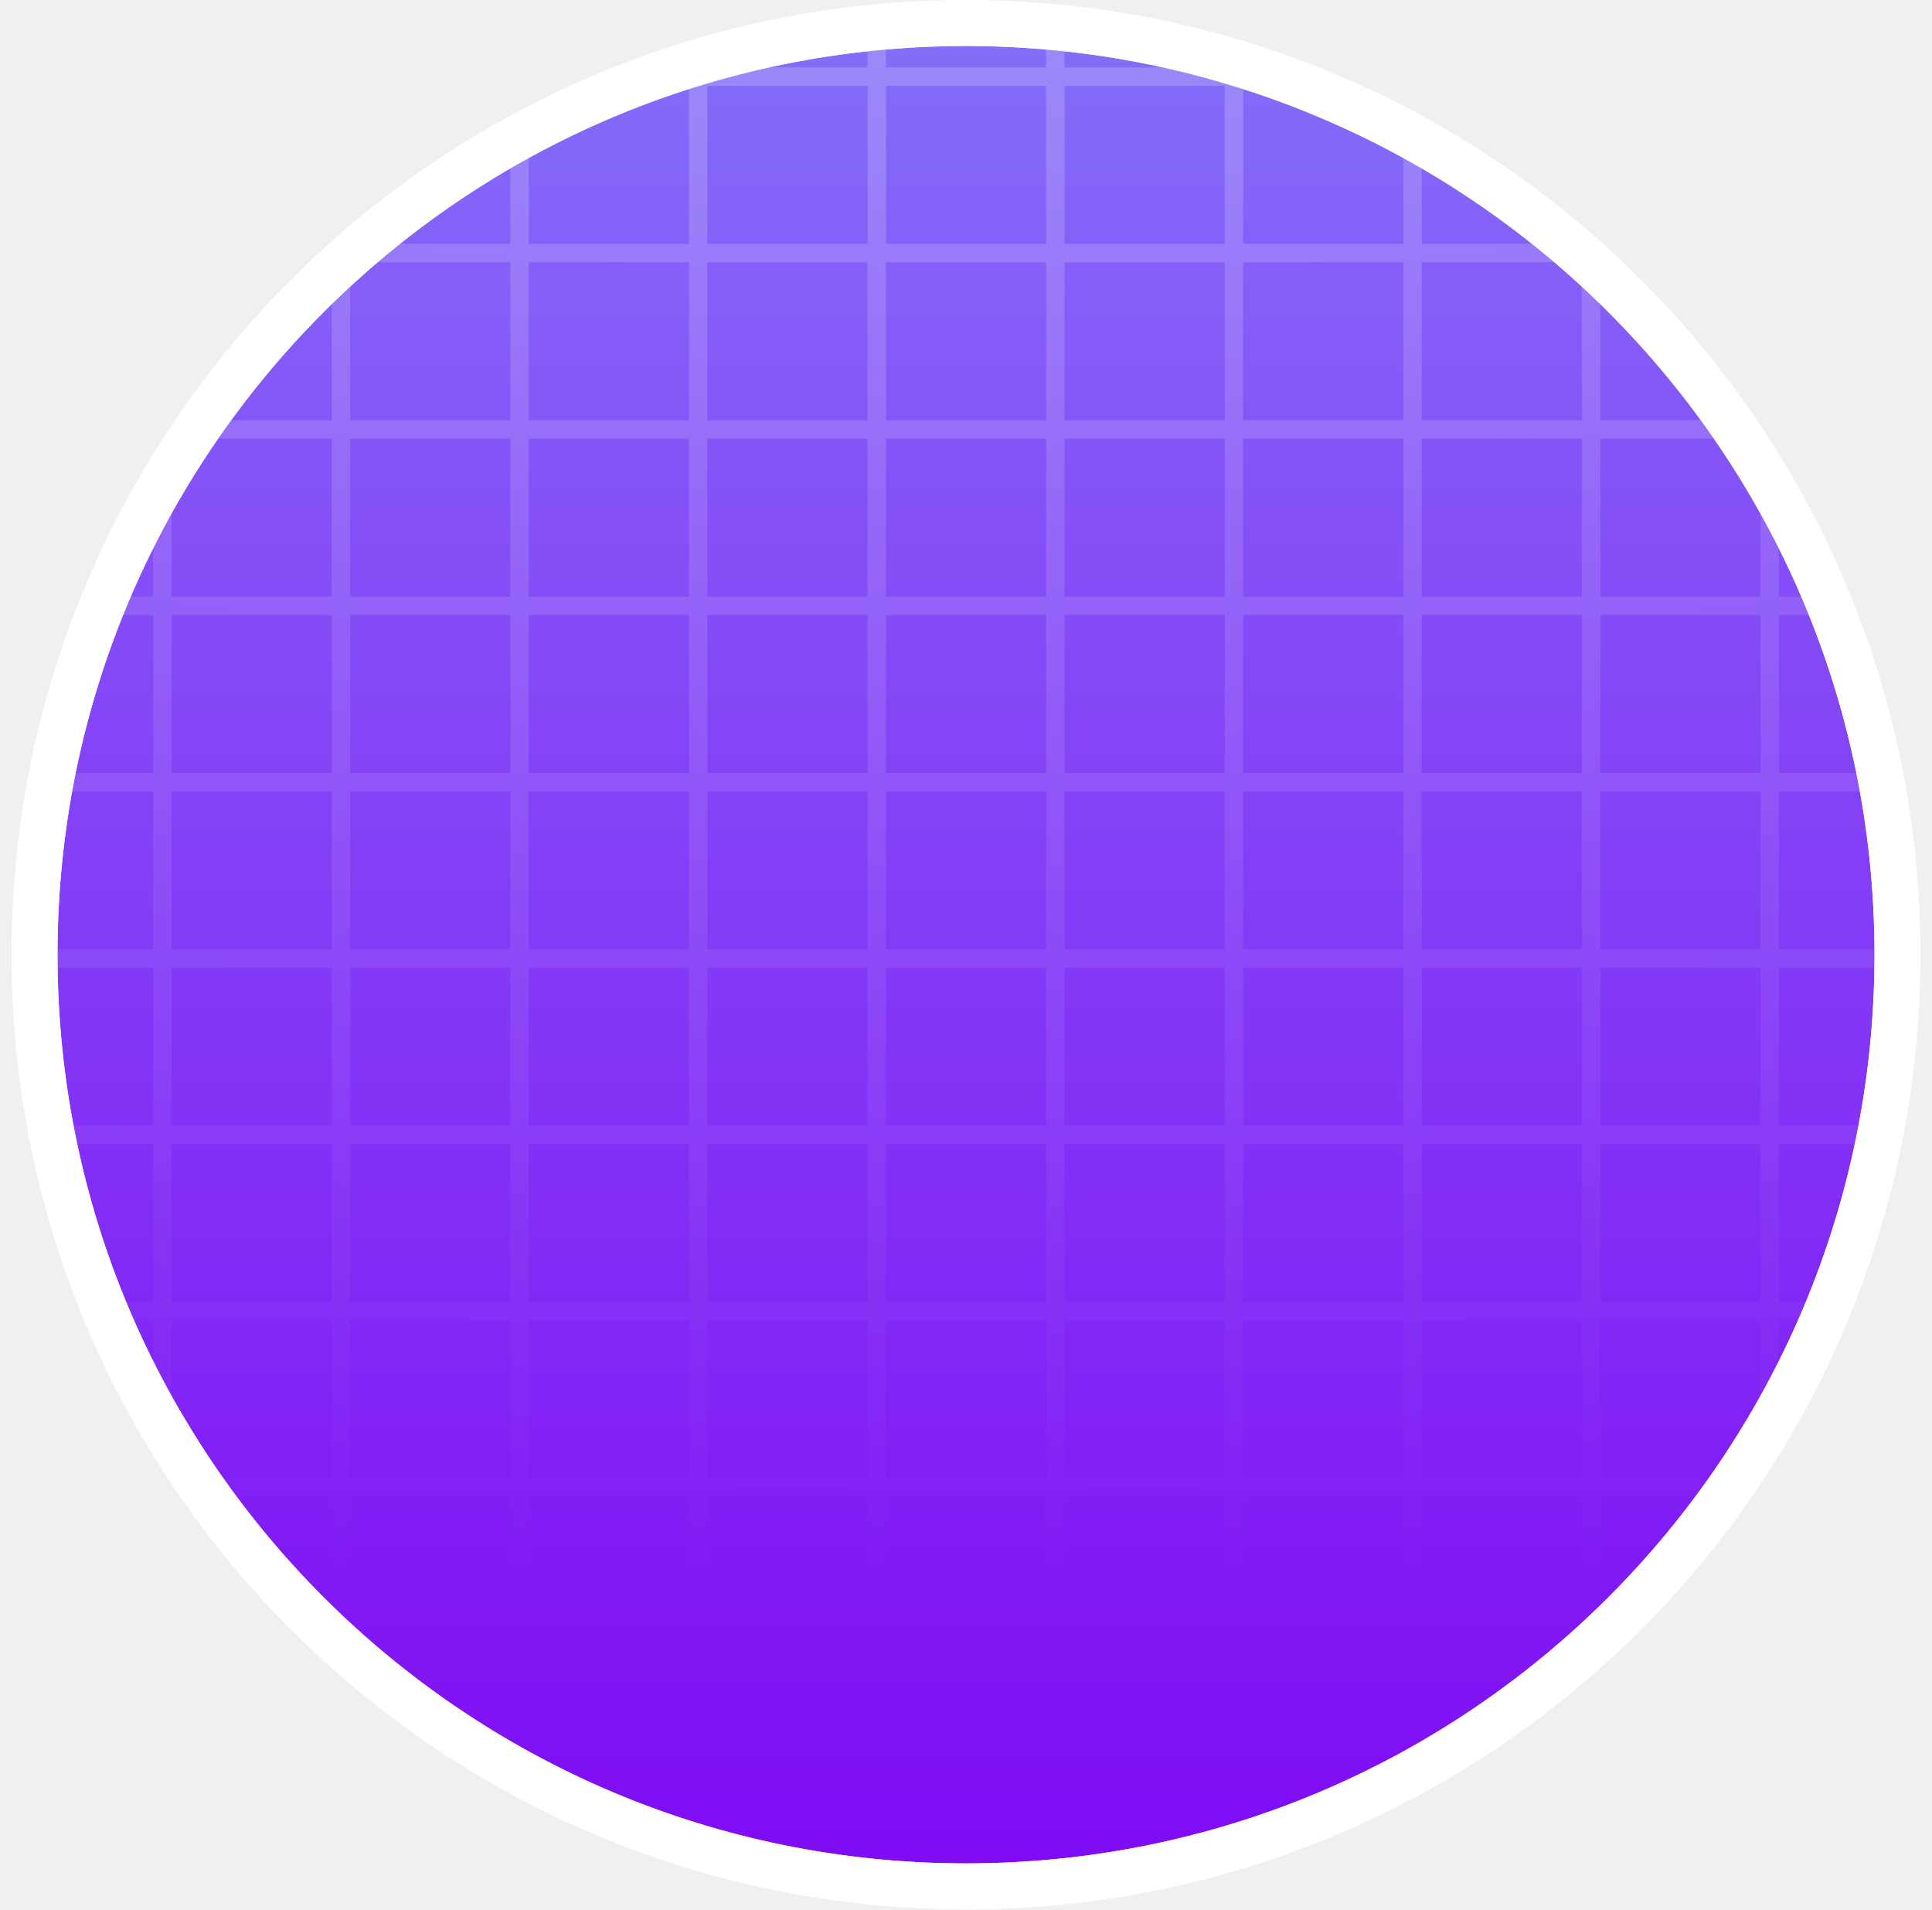
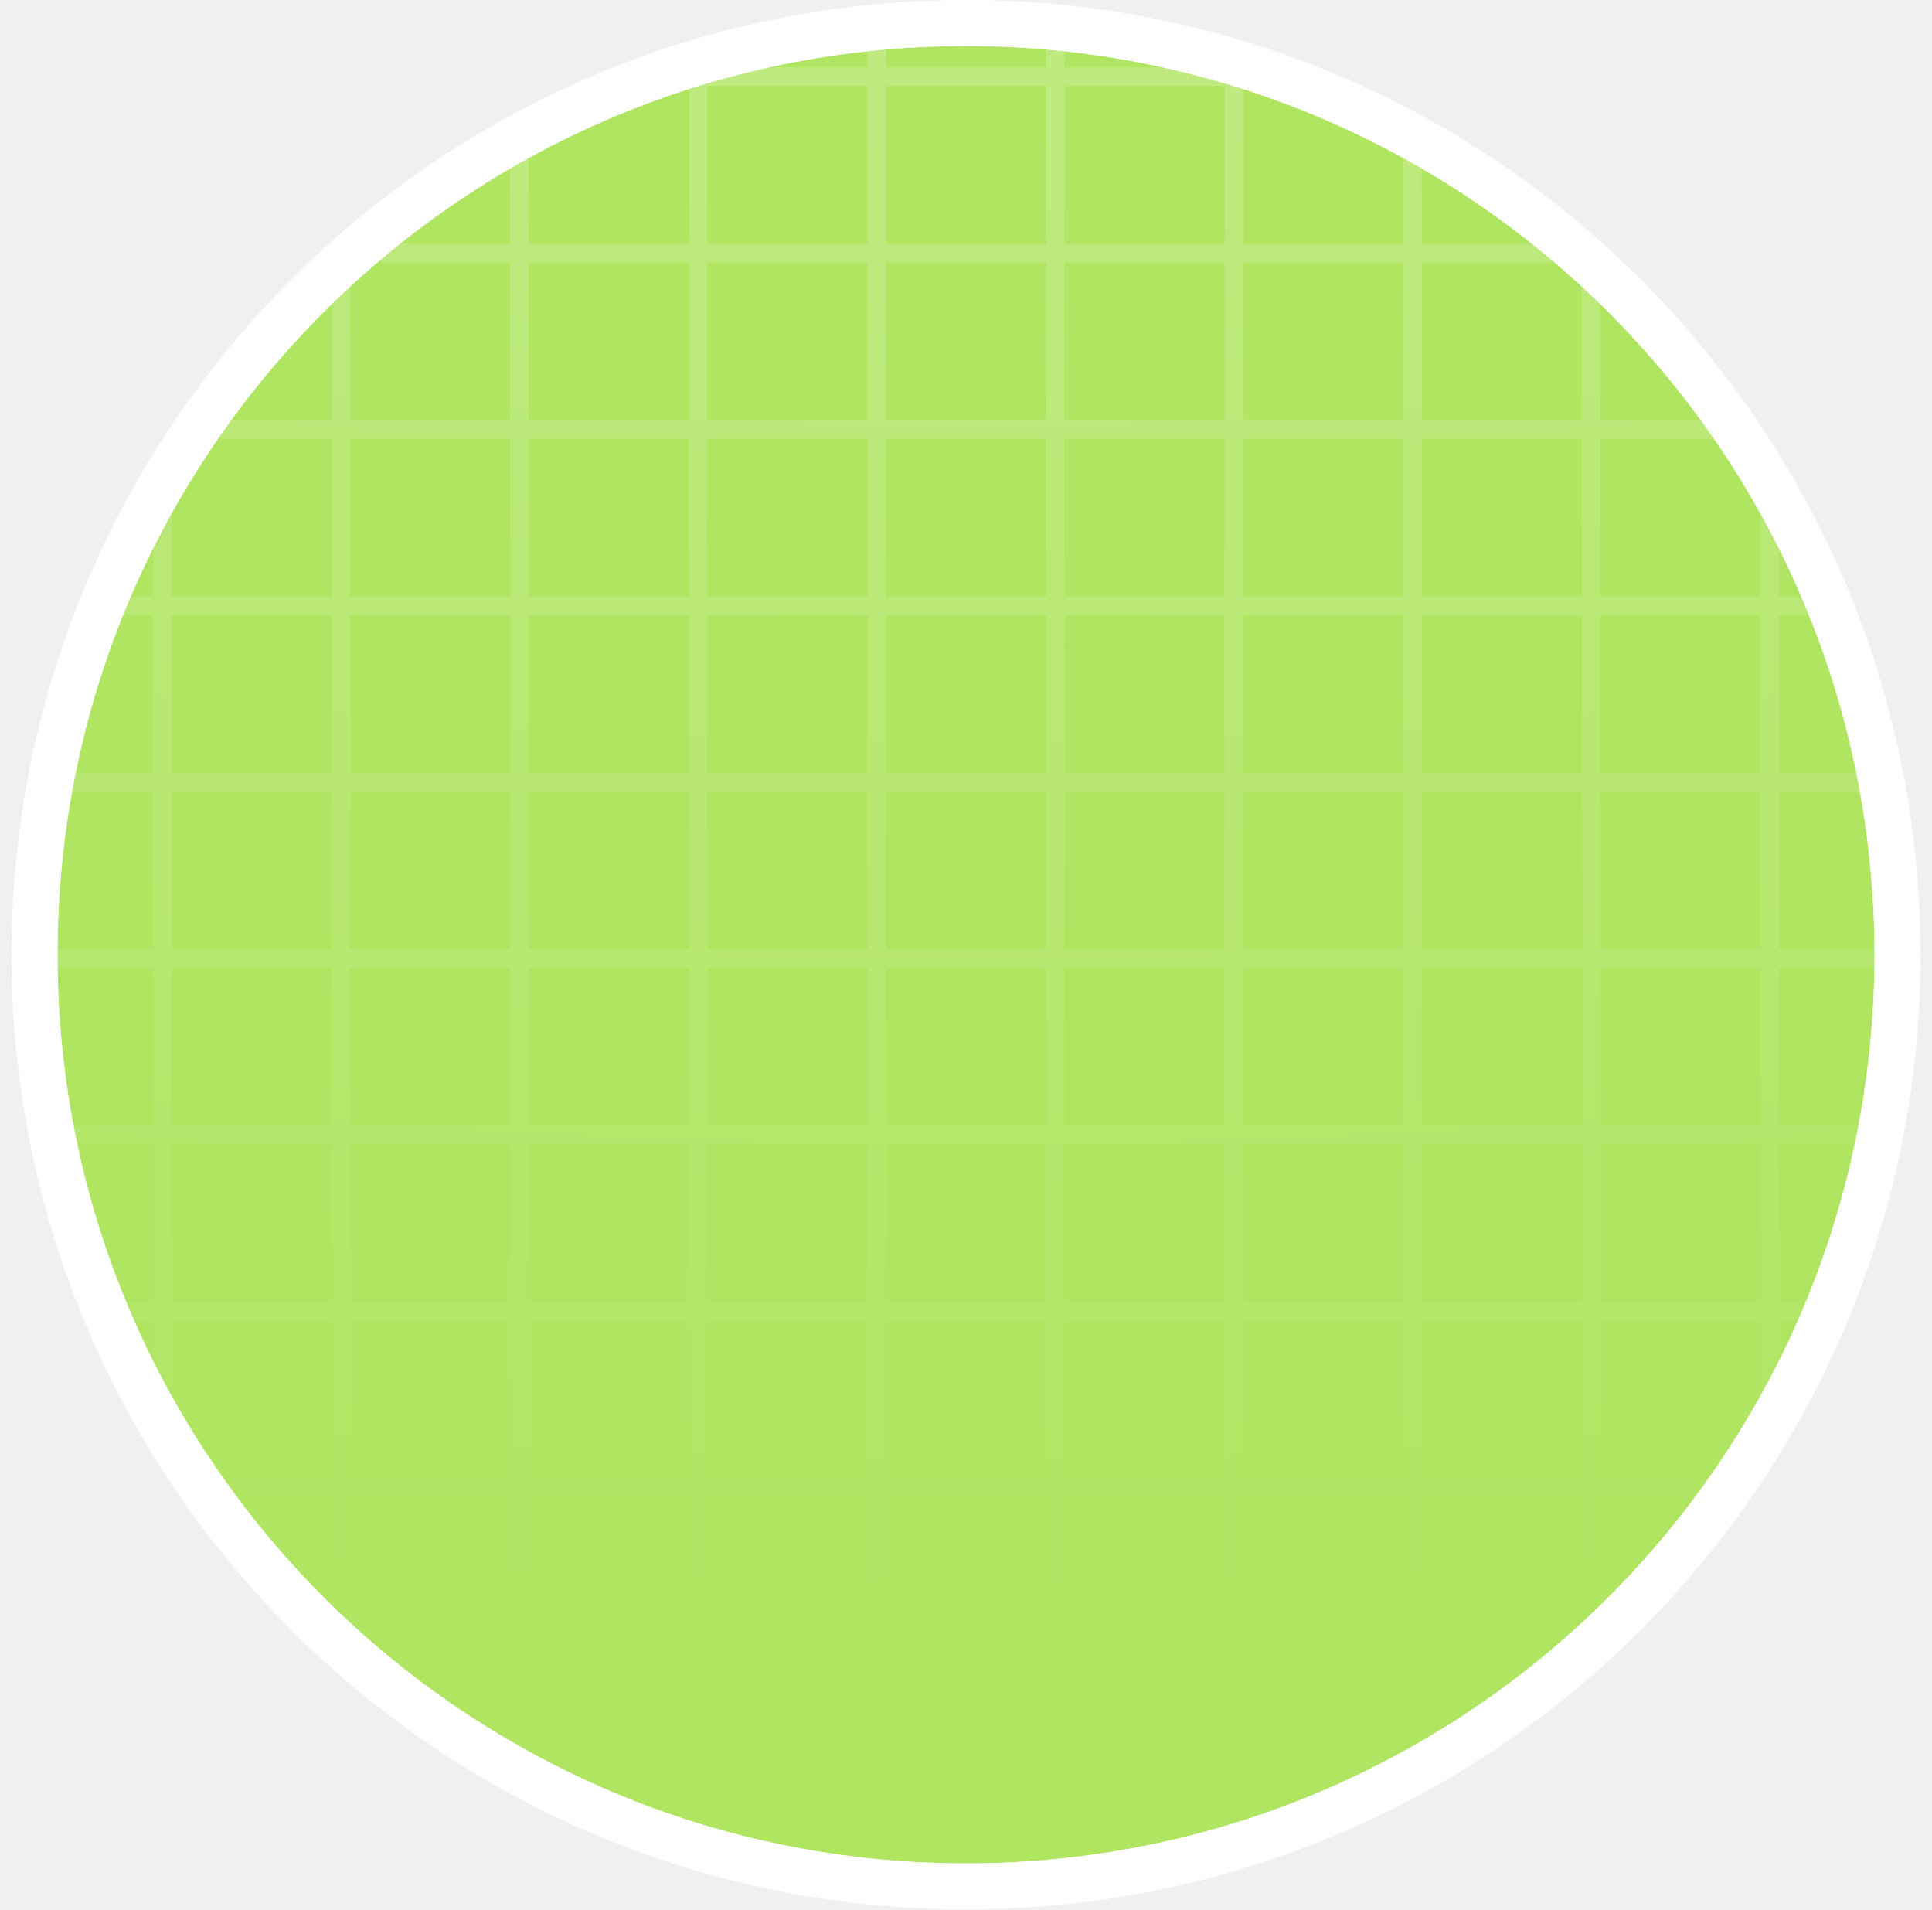
<svg xmlns="http://www.w3.org/2000/svg" width="84" height="83" fill="none">
  <g clip-path="url(#a)">
    <rect width="79" height="79" x="2.5" y="2" fill="url(#b)" rx="39.5" />
    <path stroke="url(#c)" stroke-opacity=".5" stroke-width=".8" d="M-16.235-12H-24v7.667M-16.235-12v7.667m0-7.667h7.764m-7.764 7.667H-24m7.765 0h7.764m-7.764 0v7.666M-24-4.333v7.666M-8.47-12v7.667m0-7.667h7.764M-8.47-4.333h7.765m-7.765 0v7.666M-.706-12v7.667m0-7.667H7.06M-.706-4.333H7.06m-7.765 0v7.666M7.06-12v7.667m0-7.667h7.764M7.06-4.333h7.764m-7.764 0v7.666M14.823-12v7.667m0-7.667h7.765m-7.765 7.667h7.765m-7.765 0v7.666M22.588-12v7.667m0-7.667h7.765m-7.765 7.667h7.765m-7.765 0v7.666M30.353-12v7.667m0-7.667h7.765m-7.765 7.667h7.765m-7.765 0v7.666M38.118-12v7.667m0-7.667h7.764m-7.764 7.667h7.764m-7.764 0v7.666M45.882-12v7.667m0-7.667h7.765m-7.765 7.667h7.765m-7.765 0v7.666M53.647-12v7.667m0-7.667h7.765m-7.765 7.667h7.765m-7.765 0v7.666M61.412-12v7.667m0-7.667h7.765m-7.765 7.667h7.765m-7.765 0v7.666M69.177-12v7.667m0-7.667h7.764m-7.764 7.667h7.764m-7.764 0v7.666M76.94-12v7.667m0-7.667h7.765M76.94-4.333h7.765m-7.765 0v7.666M84.706-12v7.667m0-7.667h7.765m-7.765 7.667h7.765m-7.765 0v7.666M92.47-12v7.667m0-7.667h7.764M92.47-4.333h7.764m-7.764 0v7.666M100.235-12v7.667m0-7.667H108v7.667m-7.765 0H108m-7.765 0v7.666M108-4.333v7.666m-124.235 0H-24m7.765 0h7.764m-7.764 0V11M-24 3.333V11m15.53-7.667h7.764m-7.765 0V11m7.765-7.667H7.06m-7.765 0V11M7.06 3.333h7.764m-7.764 0V11m7.764-7.667h7.765m-7.765 0V11m7.765-7.667h7.765m-7.765 0V11m7.765-7.667h7.765m-7.765 0V11m7.765-7.667h7.764m-7.764 0V11m7.764-7.667h7.765m-7.765 0V11m7.765-7.667h7.765m-7.765 0V11m7.765-7.667h7.765m-7.765 0V11m7.765-7.667h7.764m-7.764 0V11m7.764-7.667h7.765m-7.765 0V11m7.765-7.667h7.765m-7.765 0V11m7.765-7.667h7.764m-7.764 0V11m7.764-7.667H108m-7.765 0V11M108 3.333V11m-124.235 0H-24m7.765 0h7.764m-7.764 0v7.667M-24 11v7.667M-8.47 11h7.764m-7.765 0v7.667M-.706 11H7.06m-7.765 0v7.667M7.06 11h7.764M7.06 11v7.667M14.823 11h7.765m-7.765 0v7.667M22.588 11h7.765m-7.765 0v7.667M30.353 11h7.765m-7.765 0v7.667M38.118 11h7.764m-7.764 0v7.667M45.882 11h7.765m-7.765 0v7.667M53.647 11h7.765m-7.765 0v7.667M61.412 11h7.765m-7.765 0v7.667M69.177 11h7.764m-7.764 0v7.667M76.94 11h7.765m-7.765 0v7.667M84.706 11h7.765m-7.765 0v7.667M92.47 11h7.764m-7.764 0v7.667M100.235 11H108m-7.765 0v7.667M108 11v7.667m-124.235 0H-24m7.765 0h7.764m-7.764 0v7.666M-24 18.667v7.666m15.53-7.666h7.764m-7.765 0v7.666m7.765-7.666H7.06m-7.765 0v7.666m7.765-7.666h7.764m-7.764 0v7.666m7.764-7.666h7.765m-7.765 0v7.666m7.765-7.666h7.765m-7.765 0v7.666m7.765-7.666h7.765m-7.765 0v7.666m7.765-7.666h7.764m-7.764 0v7.666m7.764-7.666h7.765m-7.765 0v7.666m7.765-7.666h7.765m-7.765 0v7.666m7.765-7.666h7.765m-7.765 0v7.666m7.765-7.666h7.764m-7.764 0v7.666m7.764-7.666h7.765m-7.765 0v7.666m7.765-7.666h7.765m-7.765 0v7.666m7.765-7.666h7.764m-7.764 0v7.666m7.764-7.666H108m-7.765 0v7.666M108 18.667v7.666m-124.235 0H-24m7.765 0h7.764m-7.764 0V34M-24 26.333V34m15.53-7.667h7.764m-7.765 0V34m7.765-7.667H7.06m-7.765 0V34m7.765-7.667h7.764m-7.764 0V34m7.764-7.667h7.765m-7.765 0V34m7.765-7.667h7.765m-7.765 0V34m7.765-7.667h7.765m-7.765 0V34m7.765-7.667h7.764m-7.764 0V34m7.764-7.667h7.765m-7.765 0V34m7.765-7.667h7.765m-7.765 0V34m7.765-7.667h7.765m-7.765 0V34m7.765-7.667h7.764m-7.764 0V34m7.764-7.667h7.765m-7.765 0V34m7.765-7.667h7.765m-7.765 0V34m7.765-7.667h7.764m-7.764 0V34m7.764-7.667H108m-7.765 0V34M108 26.333V34m-124.235 0H-24m7.765 0h7.764m-7.764 0v7.667M-24 34v7.667M-8.47 34h7.764m-7.765 0v7.667M-.706 34H7.06m-7.765 0v7.667M7.06 34h7.764M7.06 34v7.667M14.823 34h7.765m-7.765 0v7.667M22.588 34h7.765m-7.765 0v7.667M30.353 34h7.765m-7.765 0v7.667M38.118 34h7.764m-7.764 0v7.667M45.882 34h7.765m-7.765 0v7.667M53.647 34h7.765m-7.765 0v7.667M61.412 34h7.765m-7.765 0v7.667M69.177 34h7.764m-7.764 0v7.667M76.94 34h7.765m-7.765 0v7.667M84.706 34h7.765m-7.765 0v7.667M92.47 34h7.764m-7.764 0v7.667M100.235 34H108m-7.765 0v7.667M108 34v7.667m-124.235 0H-24m7.765 0h7.764m-7.764 0v7.666M-24 41.667v7.666m15.53-7.666h7.764m-7.765 0v7.666m7.765-7.666H7.06m-7.765 0v7.666m7.765-7.666h7.764m-7.764 0v7.666m7.764-7.666h7.765m-7.765 0v7.666m7.765-7.666h7.765m-7.765 0v7.666m7.765-7.666h7.765m-7.765 0v7.666m7.765-7.666h7.764m-7.764 0v7.666m7.764-7.666h7.765m-7.765 0v7.666m7.765-7.666h7.765m-7.765 0v7.666m7.765-7.666h7.765m-7.765 0v7.666m7.765-7.666h7.764m-7.764 0v7.666m7.764-7.666h7.765m-7.765 0v7.666m7.765-7.666h7.765m-7.765 0v7.666m7.765-7.666h7.764m-7.764 0v7.666m7.764-7.666H108m-7.765 0v7.666M108 41.667v7.666m-124.235 0H-24m7.765 0h7.764m-7.764 0V57M-24 49.333V57m15.53-7.667h7.764m-7.765 0V57m7.765-7.667H7.06m-7.765 0V57m7.765-7.667h7.764m-7.764 0V57m7.764-7.667h7.765m-7.765 0V57m7.765-7.667h7.765m-7.765 0V57m7.765-7.667h7.765m-7.765 0V57m7.765-7.667h7.764m-7.764 0V57m7.764-7.667h7.765m-7.765 0V57m7.765-7.667h7.765m-7.765 0V57m7.765-7.667h7.765m-7.765 0V57m7.765-7.667h7.764m-7.764 0V57m7.764-7.667h7.765m-7.765 0V57m7.765-7.667h7.765m-7.765 0V57m7.765-7.667h7.764m-7.764 0V57m7.764-7.667H108m-7.765 0V57M108 49.333V57m-124.235 0H-24m7.765 0h7.764m-7.764 0v7.667M-24 57v7.667M-8.47 57h7.764m-7.765 0v7.667M-.706 57H7.06m-7.765 0v7.667M7.06 57h7.764M7.06 57v7.667M14.823 57h7.765m-7.765 0v7.667M22.588 57h7.765m-7.765 0v7.667M30.353 57h7.765m-7.765 0v7.667M38.118 57h7.764m-7.764 0v7.667M45.882 57h7.765m-7.765 0v7.667M53.647 57h7.765m-7.765 0v7.667M61.412 57h7.765m-7.765 0v7.667M69.177 57h7.764m-7.764 0v7.667M76.94 57h7.765m-7.765 0v7.667M84.706 57h7.765m-7.765 0v7.667M92.47 57h7.764m-7.764 0v7.667M100.235 57H108m-7.765 0v7.667M108 57v7.667m-124.235 0H-24m7.765 0h7.764m-7.764 0v7.666M-24 64.667v7.666m15.53-7.666h7.764m-7.765 0v7.666m7.765-7.666H7.06m-7.765 0v7.666m7.765-7.666h7.764m-7.764 0v7.666m7.764-7.666h7.765m-7.765 0v7.666m7.765-7.666h7.765m-7.765 0v7.666m7.765-7.666h7.765m-7.765 0v7.666m7.765-7.666h7.764m-7.764 0v7.666m7.764-7.666h7.765m-7.765 0v7.666m7.765-7.666h7.765m-7.765 0v7.666m7.765-7.666h7.765m-7.765 0v7.666m7.765-7.666h7.764m-7.764 0v7.666m7.764-7.666h7.765m-7.765 0v7.666m7.765-7.666h7.765m-7.765 0v7.666m7.765-7.666h7.764m-7.764 0v7.666m7.764-7.666H108m-7.765 0v7.666M108 64.667v7.666m-124.235 0H-24m7.765 0h7.764m-7.764 0V80M-24 72.333V80h7.765m7.764-7.667h7.765m-7.765 0V80m7.765-7.667H7.06m-7.765 0V80m7.765-7.667h7.764m-7.764 0V80m7.764-7.667h7.765m-7.765 0V80m7.765-7.667h7.765m-7.765 0V80m7.765-7.667h7.765m-7.765 0V80m7.765-7.667h7.764m-7.764 0V80m7.764-7.667h7.765m-7.765 0V80m7.765-7.667h7.765m-7.765 0V80m7.765-7.667h7.765m-7.765 0V80m7.765-7.667h7.764m-7.764 0V80m7.764-7.667h7.765m-7.765 0V80m7.765-7.667h7.765m-7.765 0V80m7.765-7.667h7.764m-7.764 0V80m7.764-7.667H108m-7.765 0V80M108 72.333V80h-7.765m-116.47 0h7.764m0 0h7.765m0 0H7.06m0 0h7.764m0 0h7.765m0 0h7.765m0 0h7.765m0 0h7.764m0 0h7.765m0 0h7.765m0 0h7.765m0 0h7.764m0 0h7.765m0 0h7.765m0 0h7.764" />
  </g>
  <rect width="81" height="81" x="1.5" y="1" stroke="#fff" stroke-width="2" rx="40.5" />
  <defs>
    <radialGradient id="c" cx="0" cy="0" r="1" gradientTransform="matrix(0 183.304 -278.893 0 42 -103.403)" gradientUnits="userSpaceOnUse">
      <stop stop-color="#fff" />
      <stop offset=".943" stop-color="#fff" stop-opacity="0" />
    </radialGradient>
    <linearGradient id="b" x1="42" x2="42" y1="2" y2="81" gradientUnits="userSpaceOnUse">
-       <stop stop-color="#846DF8" />
-       <stop offset=".226" stop-color="#8554F7" />
-       <stop offset="1" stop-color="#800BF4" />
+       <stop stop-color="#B0E562" />
+       <stop offset=".226" stop-color="#B0E562" />
+       <stop offset="1" stop-color="#B0E562" />
    </linearGradient>
    <clipPath id="a">
      <rect width="79" height="79" x="2.5" y="2" fill="#fff" rx="39.5" />
    </clipPath>
  </defs>
</svg>
